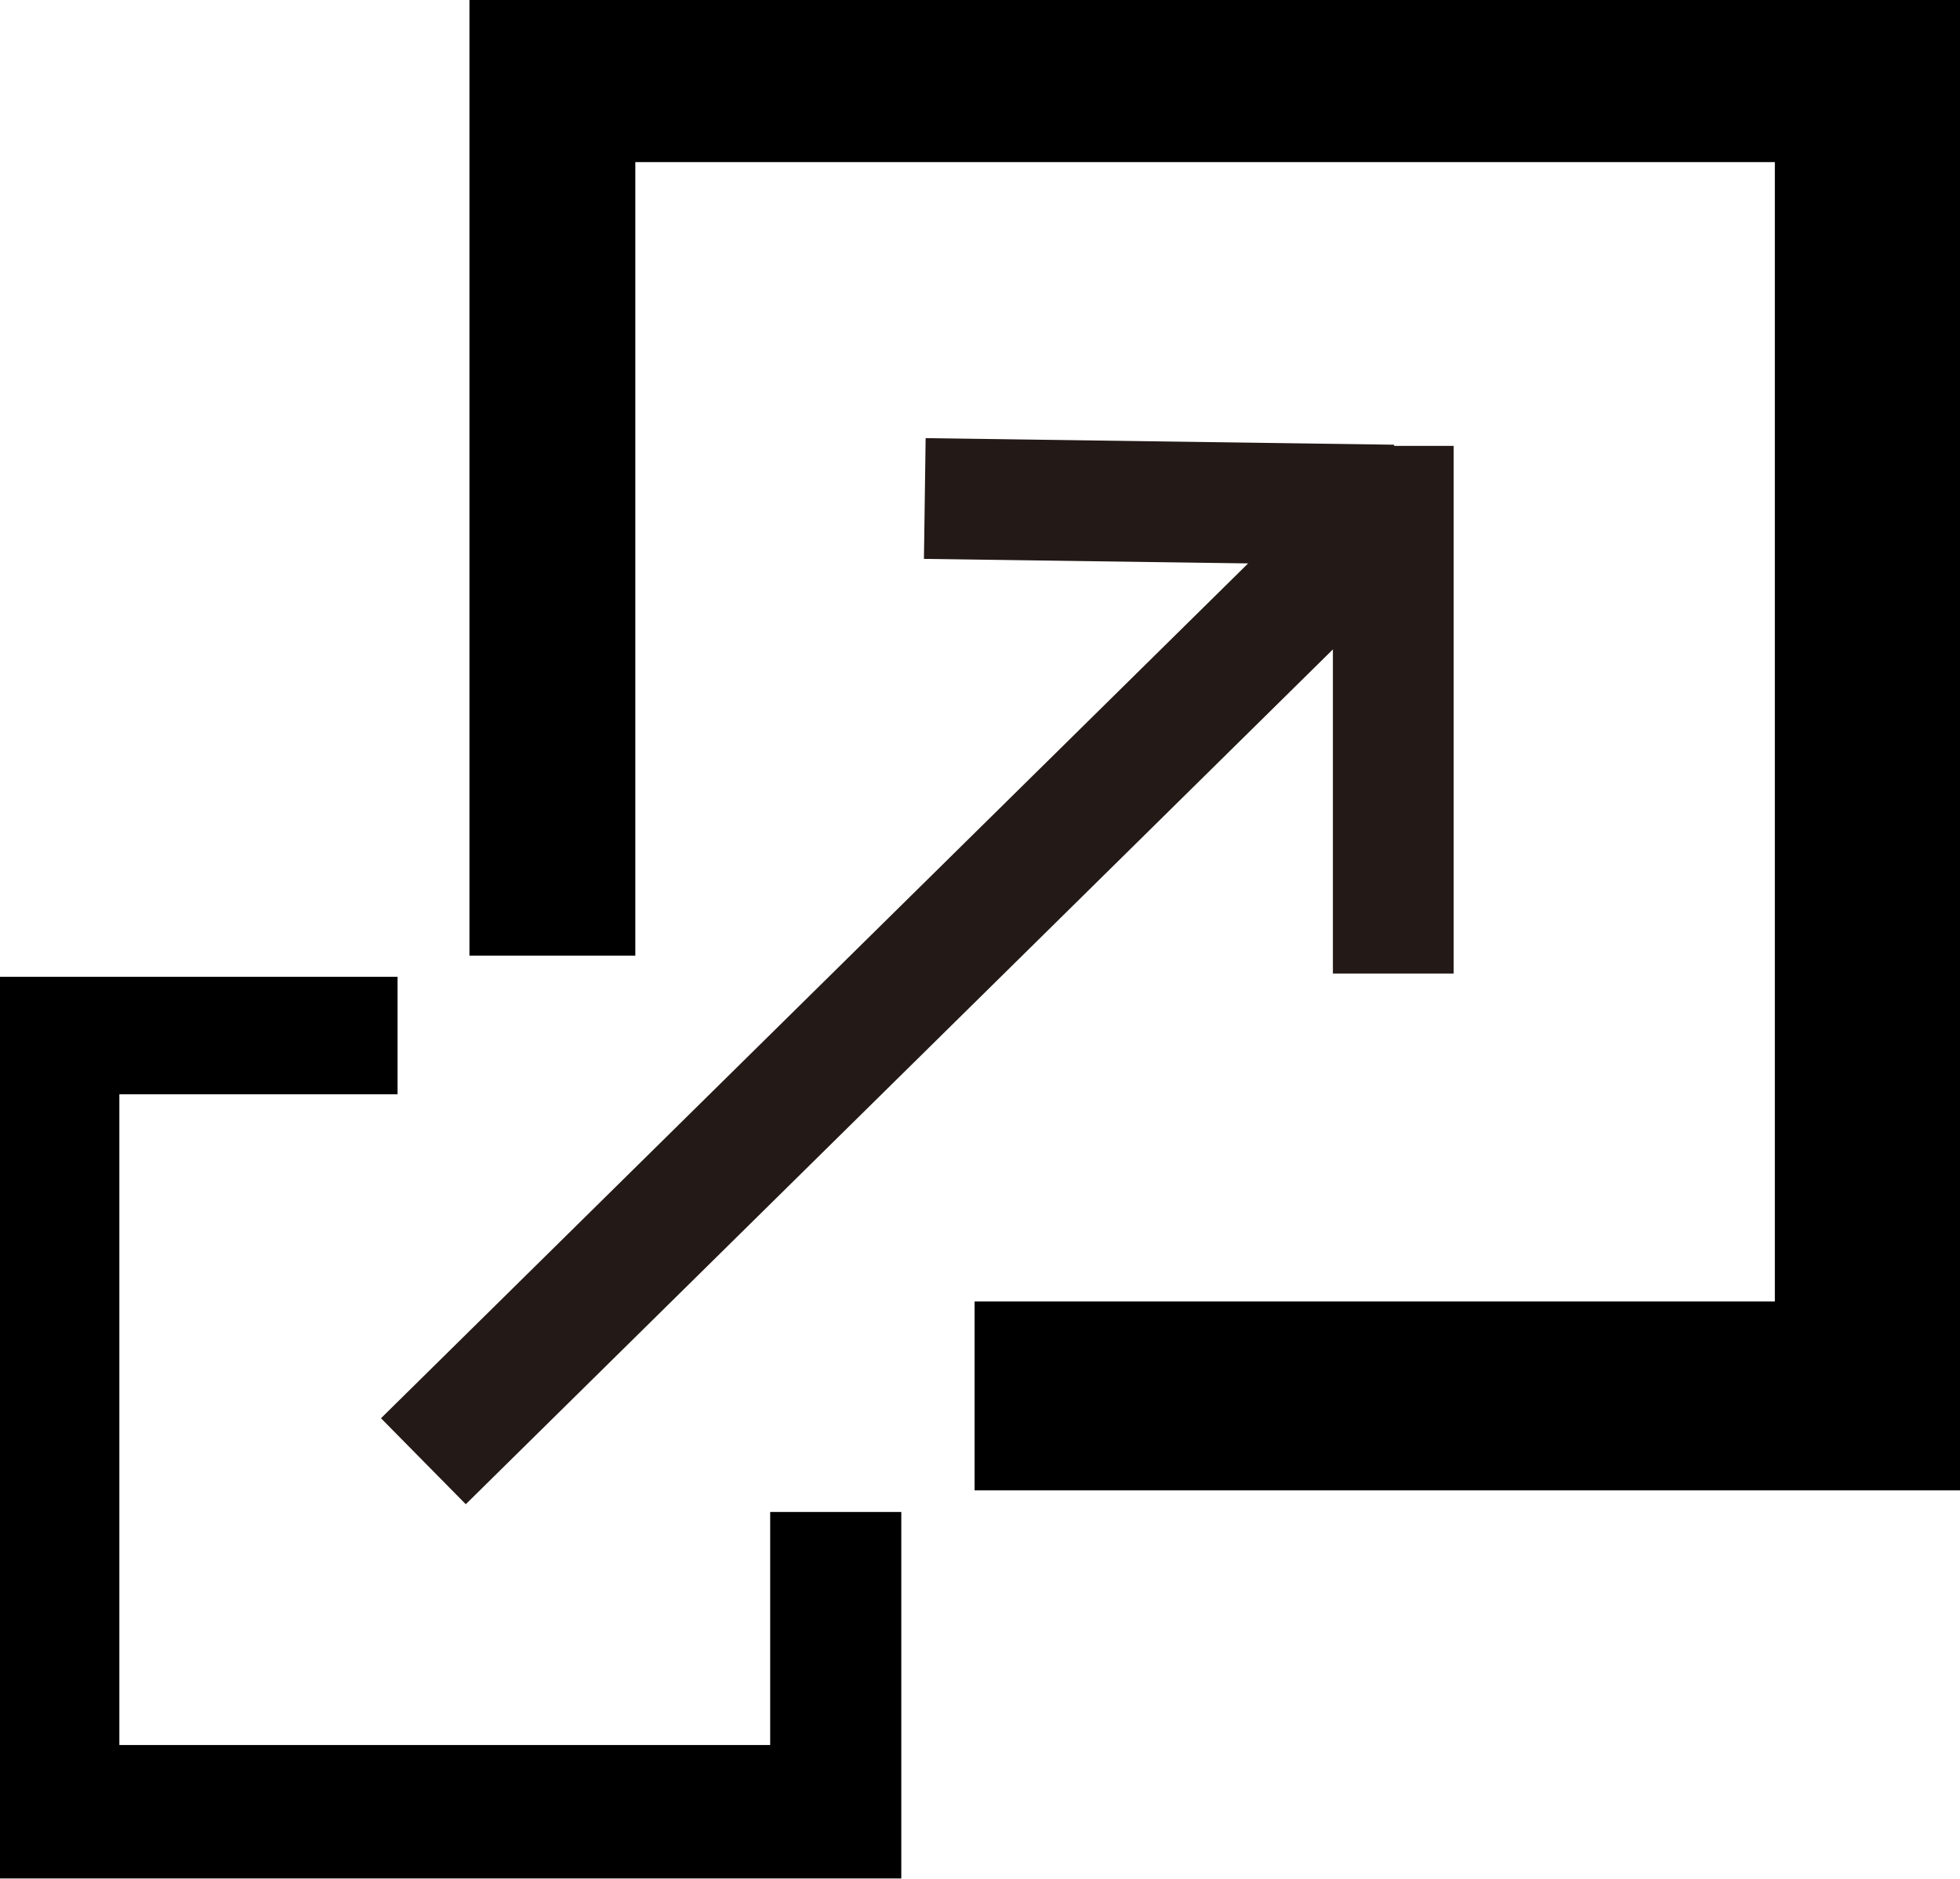
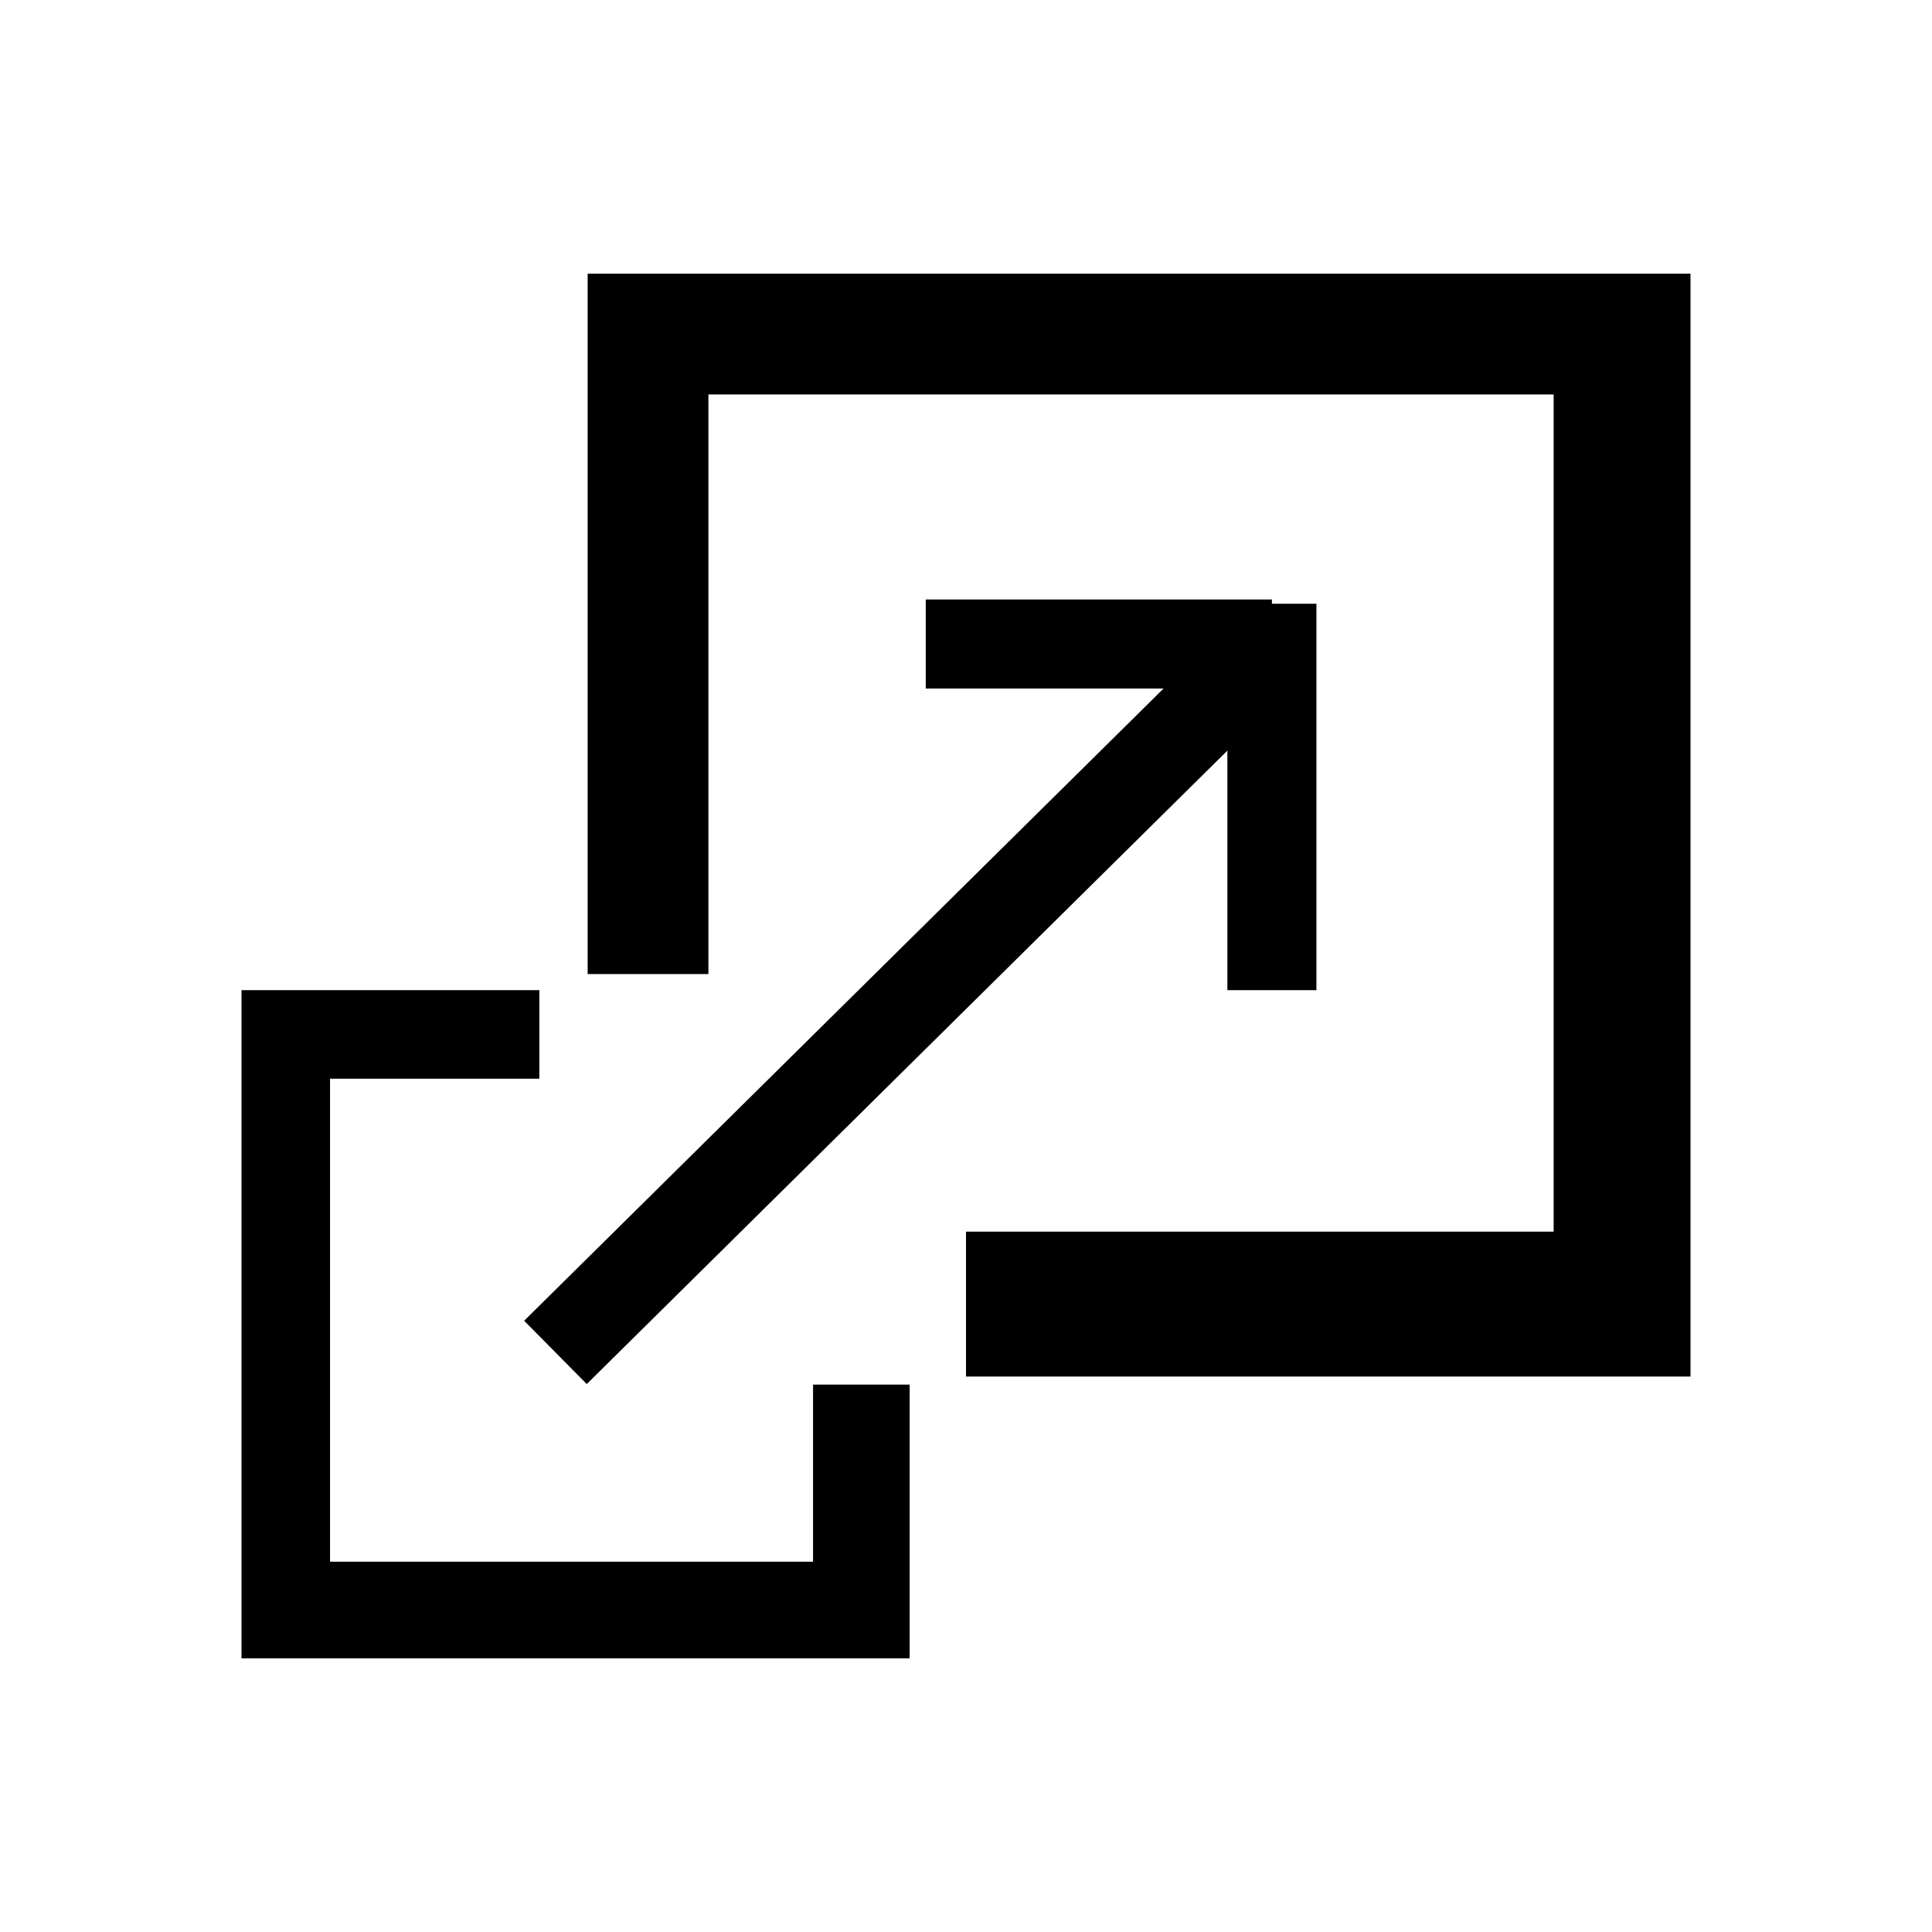
- <svg xmlns="http://www.w3.org/2000/svg" viewBox="0 0 41.71 39.98">
-   <defs>
-     <style>.cls-1,.cls-2{fill:none;}.cls-2{stroke:#231916;stroke-miterlimit:10;stroke-width:2.57px;}</style>
-   </defs>
-   <g id="Layer_2" data-name="Layer 2">
-     <g id="레이어_1" data-name="레이어 1">
-       <polygon class="cls-1" points="8 22.83 2.08 22.83 2.08 36.69 15.94 36.69 15.94 31.72 8 31.72 8 22.83" />
-       <polygon class="cls-1" points="20.74 20.34 20.74 27.04 37.1 27.04 37.1 4.12 14.19 4.12 14.19 20.34 18.72 20.34 20.74 20.34" />
-       <polygon points="16.39 37.14 2.54 37.14 2.54 23.29 8.46 23.29 8.46 20.79 0 20.79 0 39.98 19.18 39.98 19.18 32.18 16.39 32.18 16.39 37.14" />
-       <polygon points="9.99 0 9.99 20.34 13.52 20.34 13.52 3.45 37.77 3.45 37.77 27.7 20.74 27.7 20.74 31.72 41.71 31.72 41.71 0 9.99 0" />
-       <line class="cls-2" x1="29.65" y1="10.75" x2="9.01" y2="31.1" />
-       <line class="cls-2" x1="29.65" y1="10.75" x2="19.68" y2="10.61" />
-       <line class="cls-2" x1="29.65" y1="9.49" x2="29.65" y2="20.72" />
+ <svg xmlns="http://www.w3.org/2000/svg" version="1.2" baseProfile="tiny" id="레이어_1" x="0px" y="0px" viewBox="0 0 24 24" overflow="visible" xml:space="preserve">
+   <g>
+     <g>
+       <polygon fill="none" points="6.5,13.2 3.9,13.2 3.9,19.2 9.9,19.2 9.9,17.1 6.5,17.1   " />
+       <polygon fill="none" points="12,12.1 12,15 19,15 19,5.2 9.1,5.2 9.1,12.1 11.1,12.1   " />
+       <polygon points="10.1,19.4 4.1,19.4 4.1,13.4 6.7,13.4 6.7,12.3 3,12.3 3,20.6 11.3,20.6 11.3,17.2 10.1,17.2   " />
+       <polygon points="7.3,3.4 7.3,12.1 8.8,12.1 8.8,4.9 19.3,4.9 19.3,15.3 12,15.3 12,17.1 21,17.1 21,3.4   " />
+     </g>
+     <g>
+       <line fill="none" stroke="#000000" stroke-width="1.106" stroke-miterlimit="10" x1="15.8" y1="8" x2="6.9" y2="16.8" />
+       <line fill="none" stroke="#000000" stroke-width="1.106" stroke-miterlimit="10" x1="15.8" y1="8" x2="11.5" y2="8" />
+       <line fill="none" stroke="#000000" stroke-width="1.106" stroke-miterlimit="10" x1="15.8" y1="7.5" x2="15.8" y2="12.3" />
    </g>
  </g>
</svg>
